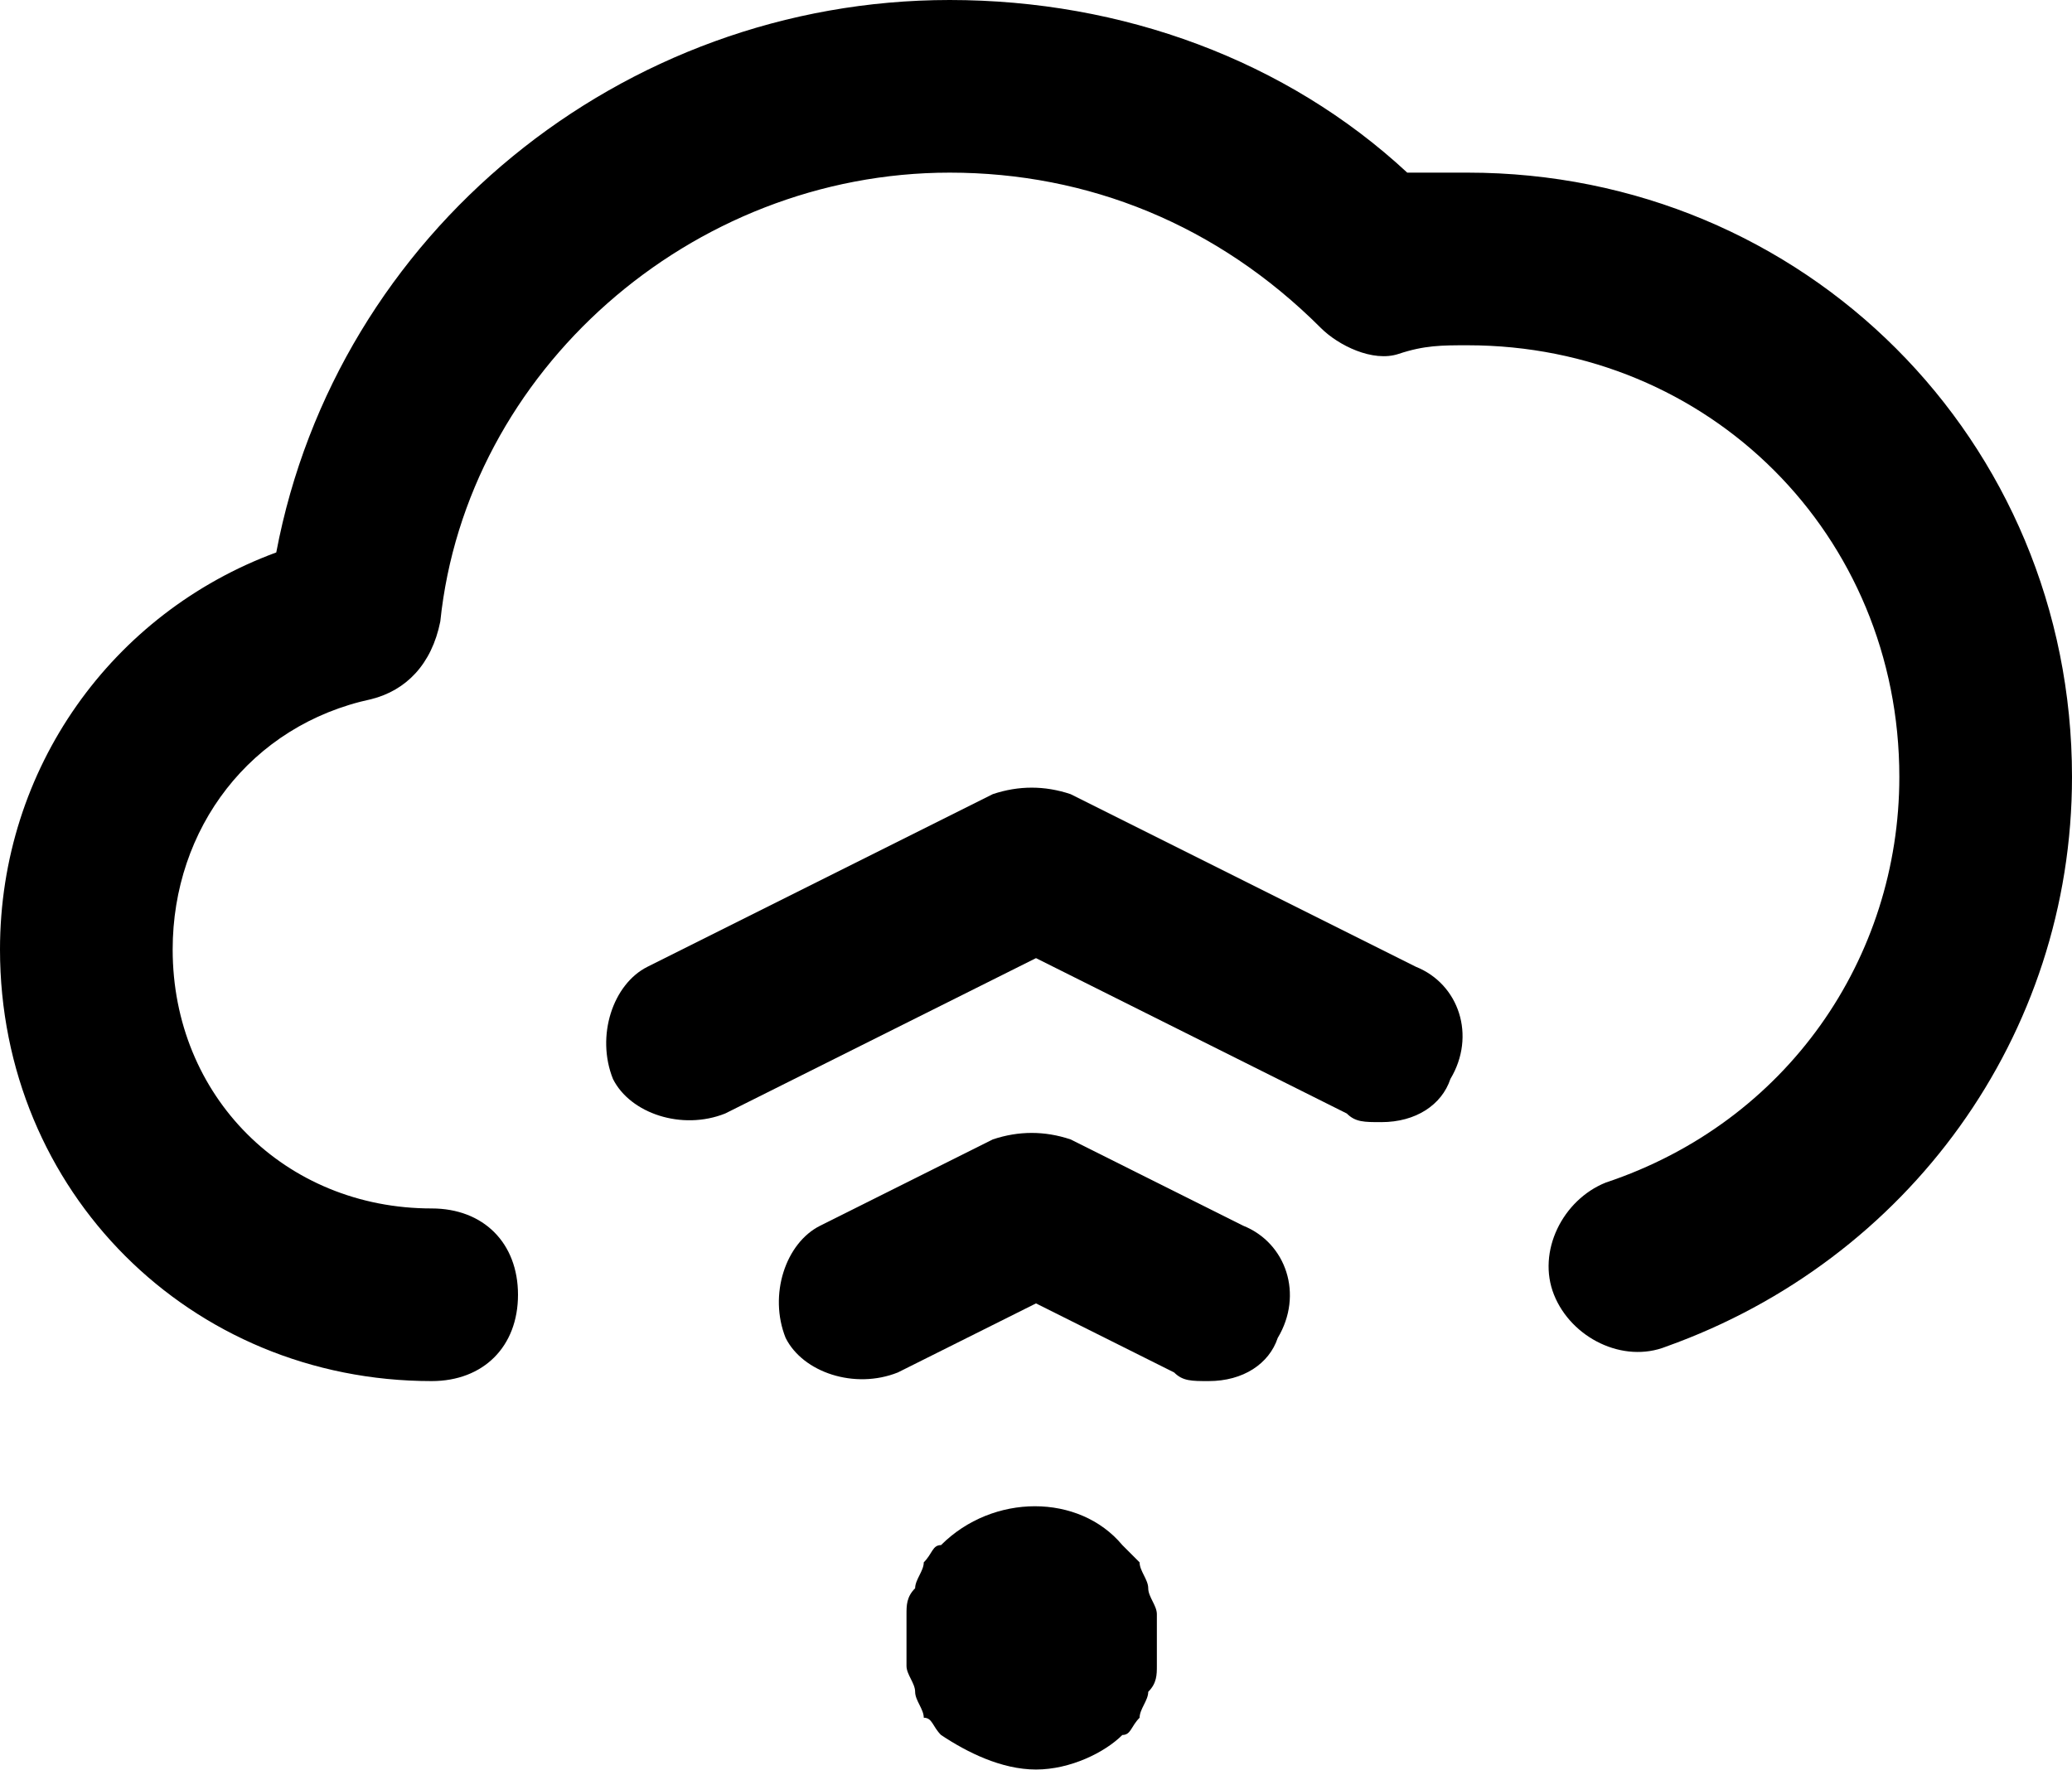
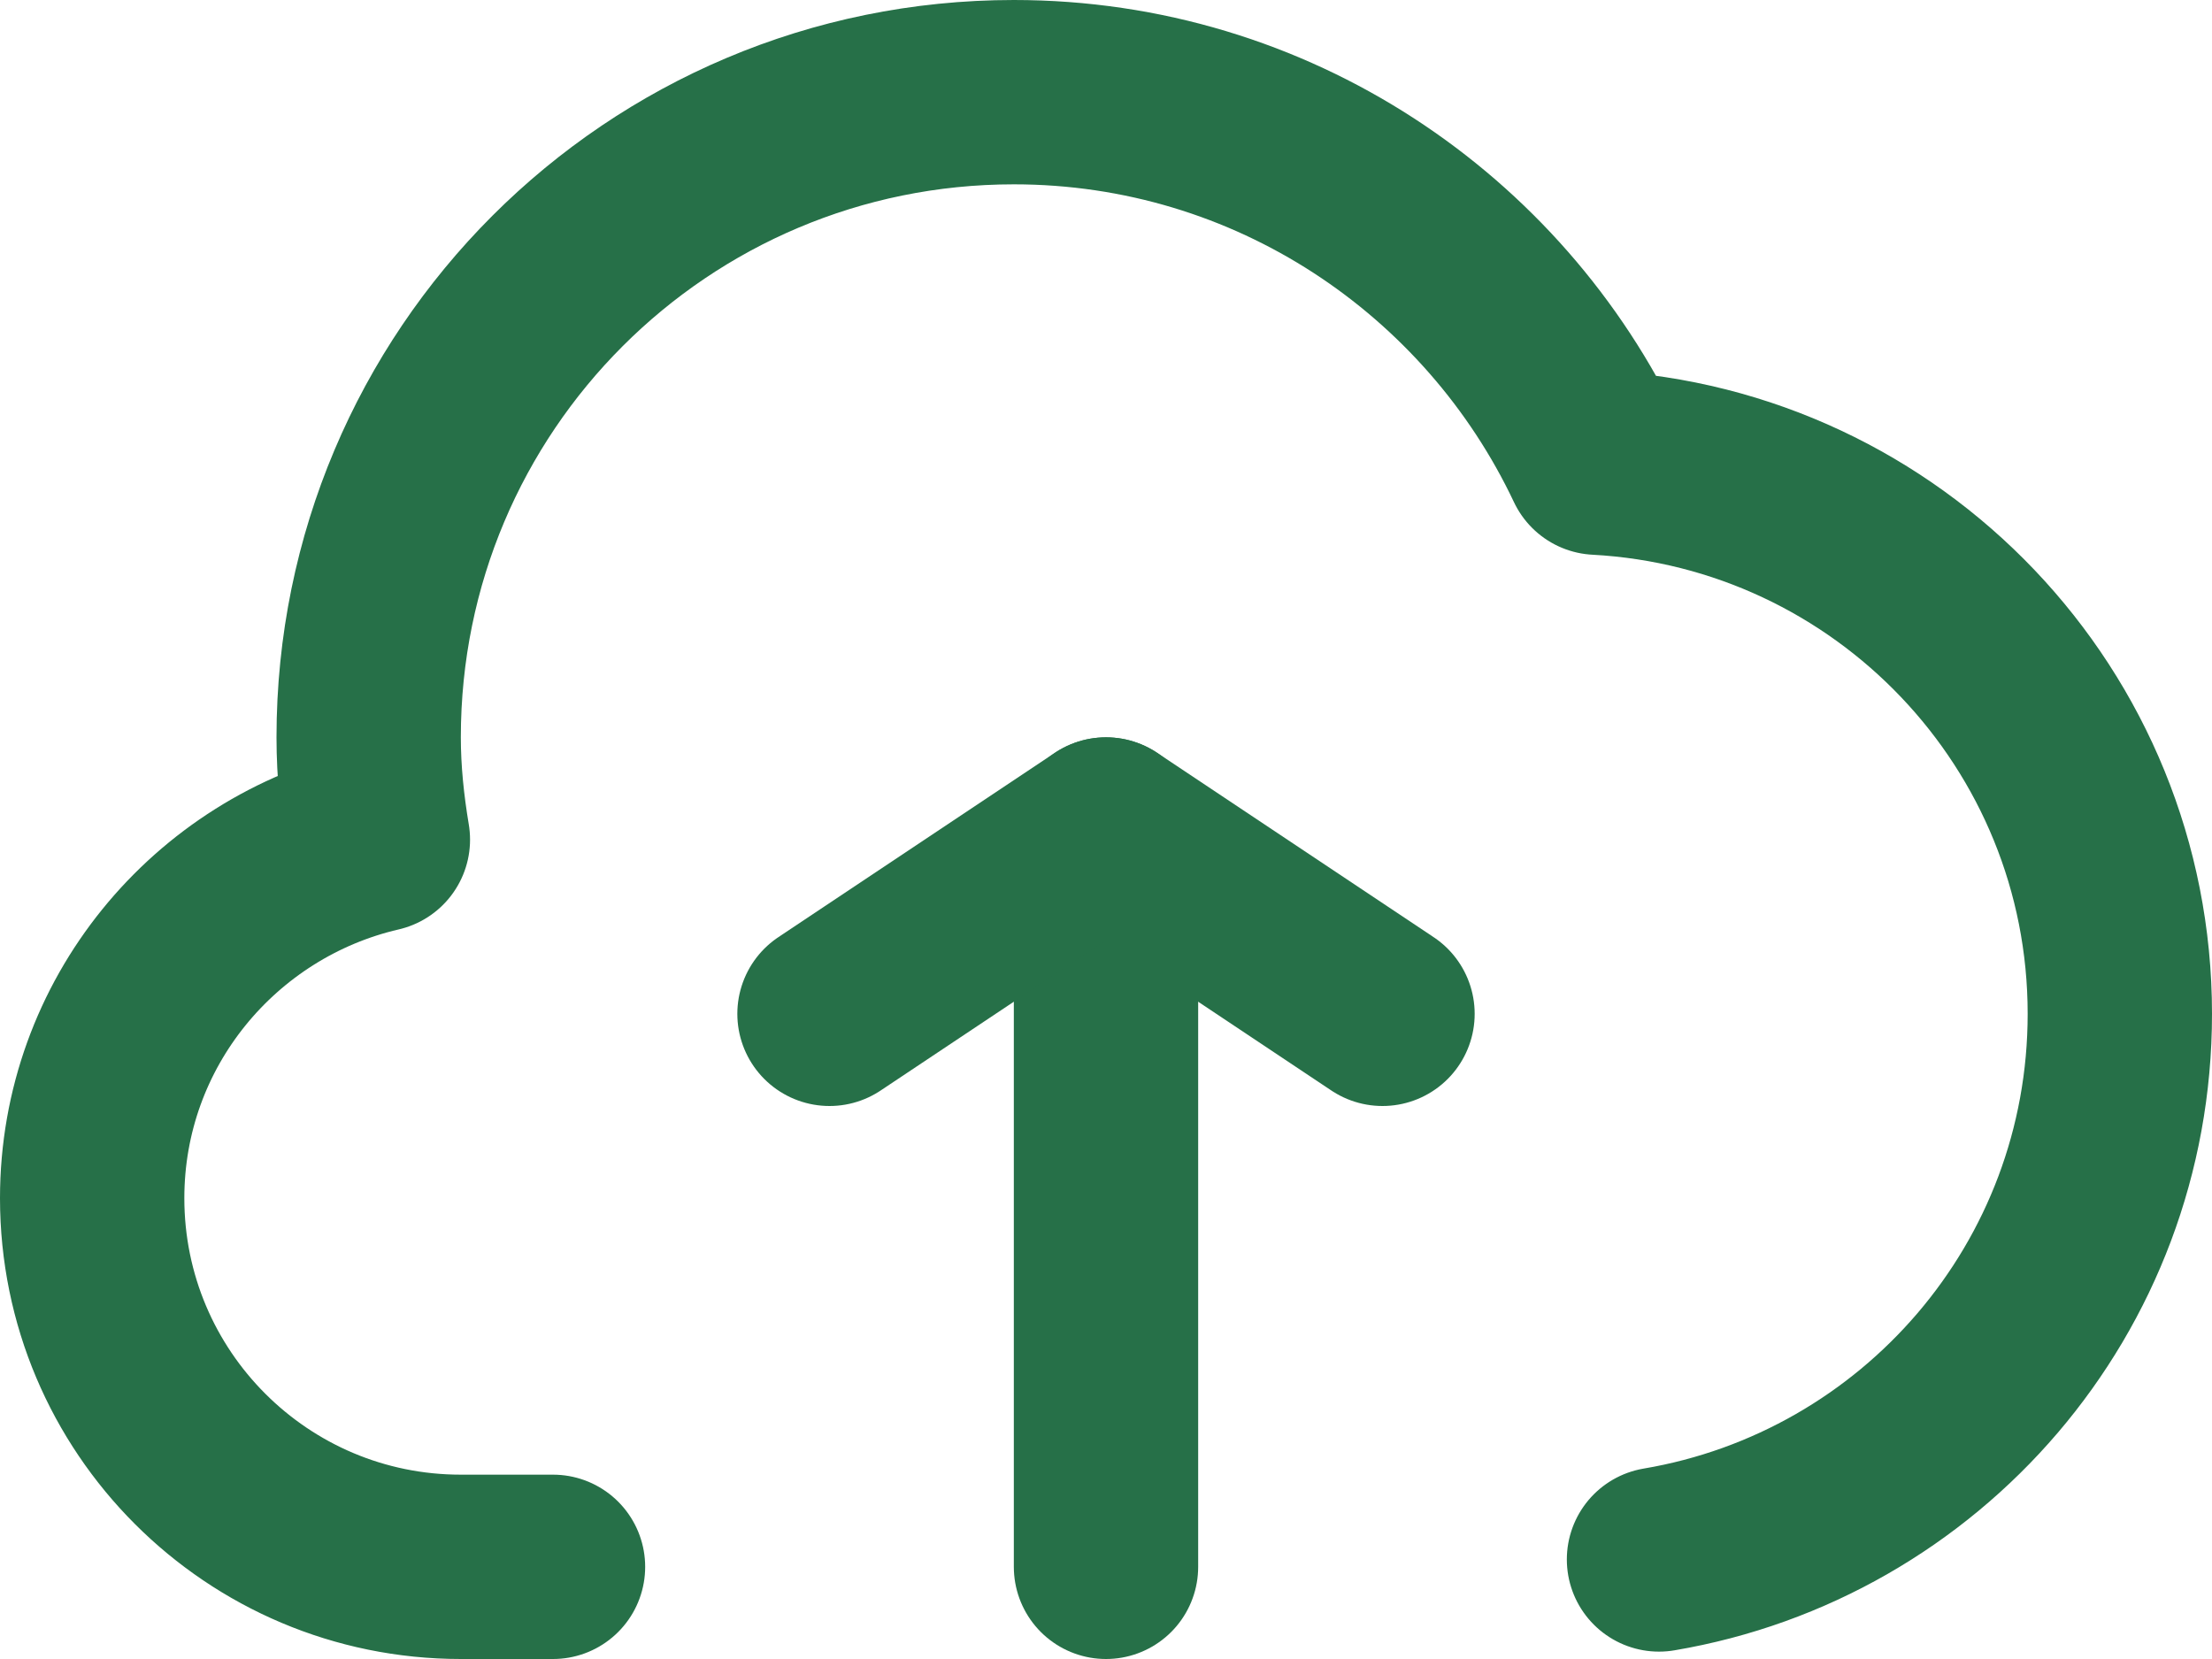
- <svg xmlns="http://www.w3.org/2000/svg" version="1.1" x="0px" y="0px" width="24px" height="20.5px" viewBox="0 0 24 20.5" style="enable-background:new 0 0 24 20.5;" xml:space="preserve">
-   <g>
-     <path class="st0" d="M16,13c-0.2,0-0.3,0-0.4-0.1L12,11.1l-3.6,1.8c-0.5,0.2-1.1,0-1.3-0.4c-0.2-0.5,0-1.1,0.4-1.3l4-2   c0.3-0.1,0.6-0.1,0.9,0l4,2c0.5,0.2,0.7,0.8,0.4,1.3C16.7,12.8,16.4,13,16,13z" />
-   </g>
-   <g>
-     <path class="st0" d="M14,16c-0.2,0-0.3,0-0.4-0.1L12,15.1l-1.6,0.8c-0.5,0.2-1.1,0-1.3-0.4c-0.2-0.5,0-1.1,0.4-1.3l2-1   c0.3-0.1,0.6-0.1,0.9,0l2,1c0.5,0.2,0.7,0.8,0.4,1.3C14.7,15.8,14.4,16,14,16z" />
-   </g>
-   <g>
-     <path class="st0" d="M12,20.5c-0.4,0-0.8-0.2-1.1-0.4c-0.1-0.1-0.1-0.2-0.2-0.2c0-0.1-0.1-0.2-0.1-0.3c0-0.1-0.1-0.2-0.1-0.3   c0-0.1,0-0.2,0-0.3c0-0.1,0-0.2,0-0.3c0-0.1,0-0.2,0.1-0.3c0-0.1,0.1-0.2,0.1-0.3c0.1-0.1,0.1-0.2,0.2-0.2c0.6-0.6,1.6-0.6,2.1,0   c0.1,0.1,0.1,0.1,0.2,0.2c0,0.1,0.1,0.2,0.1,0.3c0,0.1,0.1,0.2,0.1,0.3c0,0.1,0,0.2,0,0.3c0,0.1,0,0.2,0,0.3c0,0.1,0,0.2-0.1,0.3   c0,0.1-0.1,0.2-0.1,0.3c-0.1,0.1-0.1,0.2-0.2,0.2C12.8,20.3,12.4,20.5,12,20.5z" />
-   </g>
-   <g>
-     <path class="st0" d="M5,16c-2.8,0-5-2.2-5-5c0-2.1,1.3-3.9,3.2-4.6C3.9,2.7,7.2,0,11,0c2,0,3.9,0.7,5.3,2c0.2,0,0.5,0,0.7,0   c3.9,0,7,3.1,7,7c0,3-1.9,5.6-4.7,6.6c-0.5,0.2-1.1-0.1-1.3-0.6c-0.2-0.5,0.1-1.1,0.6-1.3C20.7,13,22,11.1,22,9c0-2.8-2.2-5-5-5   c-0.3,0-0.5,0-0.8,0.1c-0.3,0.1-0.7-0.1-0.9-0.3C14.1,2.6,12.6,2,11,2C8,2,5.4,4.3,5.1,7.2C5,7.7,4.7,8,4.3,8.1C2.9,8.4,2,9.6,2,11   c0,1.7,1.3,3,3,3c0.6,0,1,0.4,1,1S5.6,16,5,16z" />
-   </g>
+ <svg xmlns="http://www.w3.org/2000/svg" width="24" height="18" viewBox="0 0 24 18" fill="none">
+   <path d="M12 17V9" stroke="#267048" stroke-width="2" stroke-linecap="round" stroke-linejoin="round" />
+   <path d="M15 11L12 9L9 11" stroke="#267048" stroke-width="2" stroke-linecap="round" stroke-linejoin="round" />
+   <path d="M18 16.92C20.84 16.44 23 13.98 23 11C23 7.8 20.49 5.19 17.33 5.02C16.21 2.65 13.8 1 11 1C7.13 1 4 4.13 4 8C4 8.38 4.04 8.75 4.1 9.11C2.33 9.52 1 11.1 1 13C1 15.21 2.79 17 5 17H6" stroke="#267048" stroke-width="2" stroke-linecap="round" stroke-linejoin="round" />
</svg>
